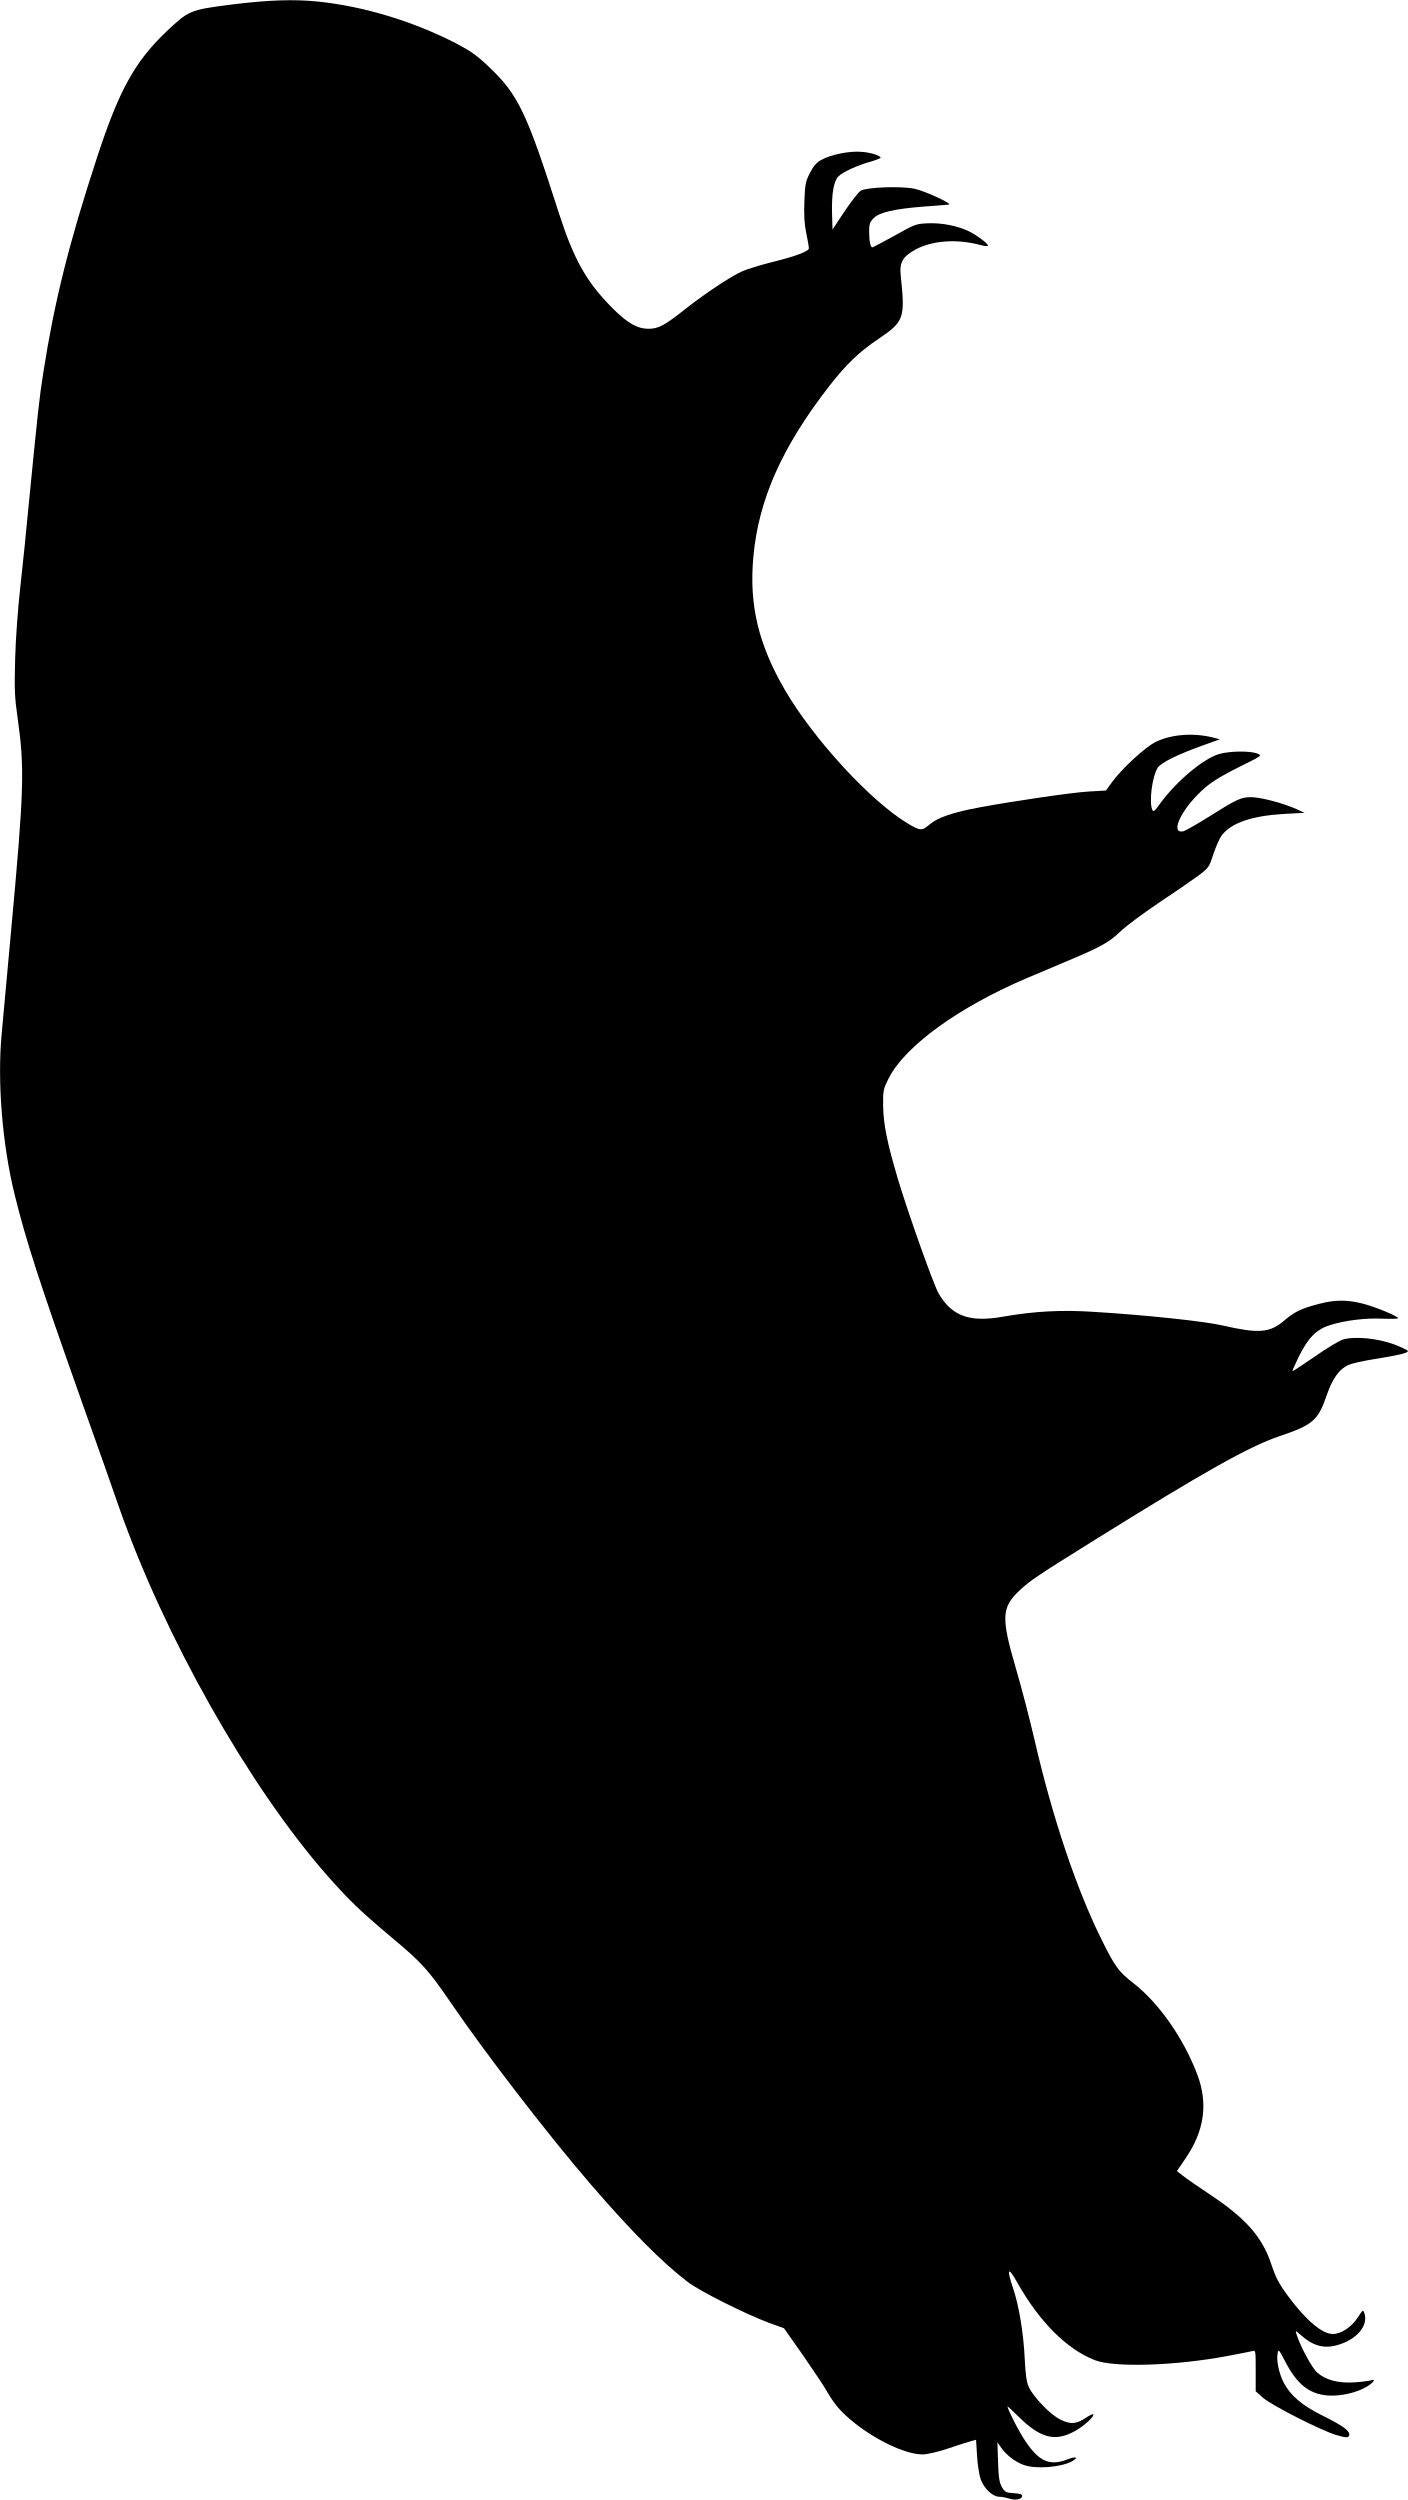
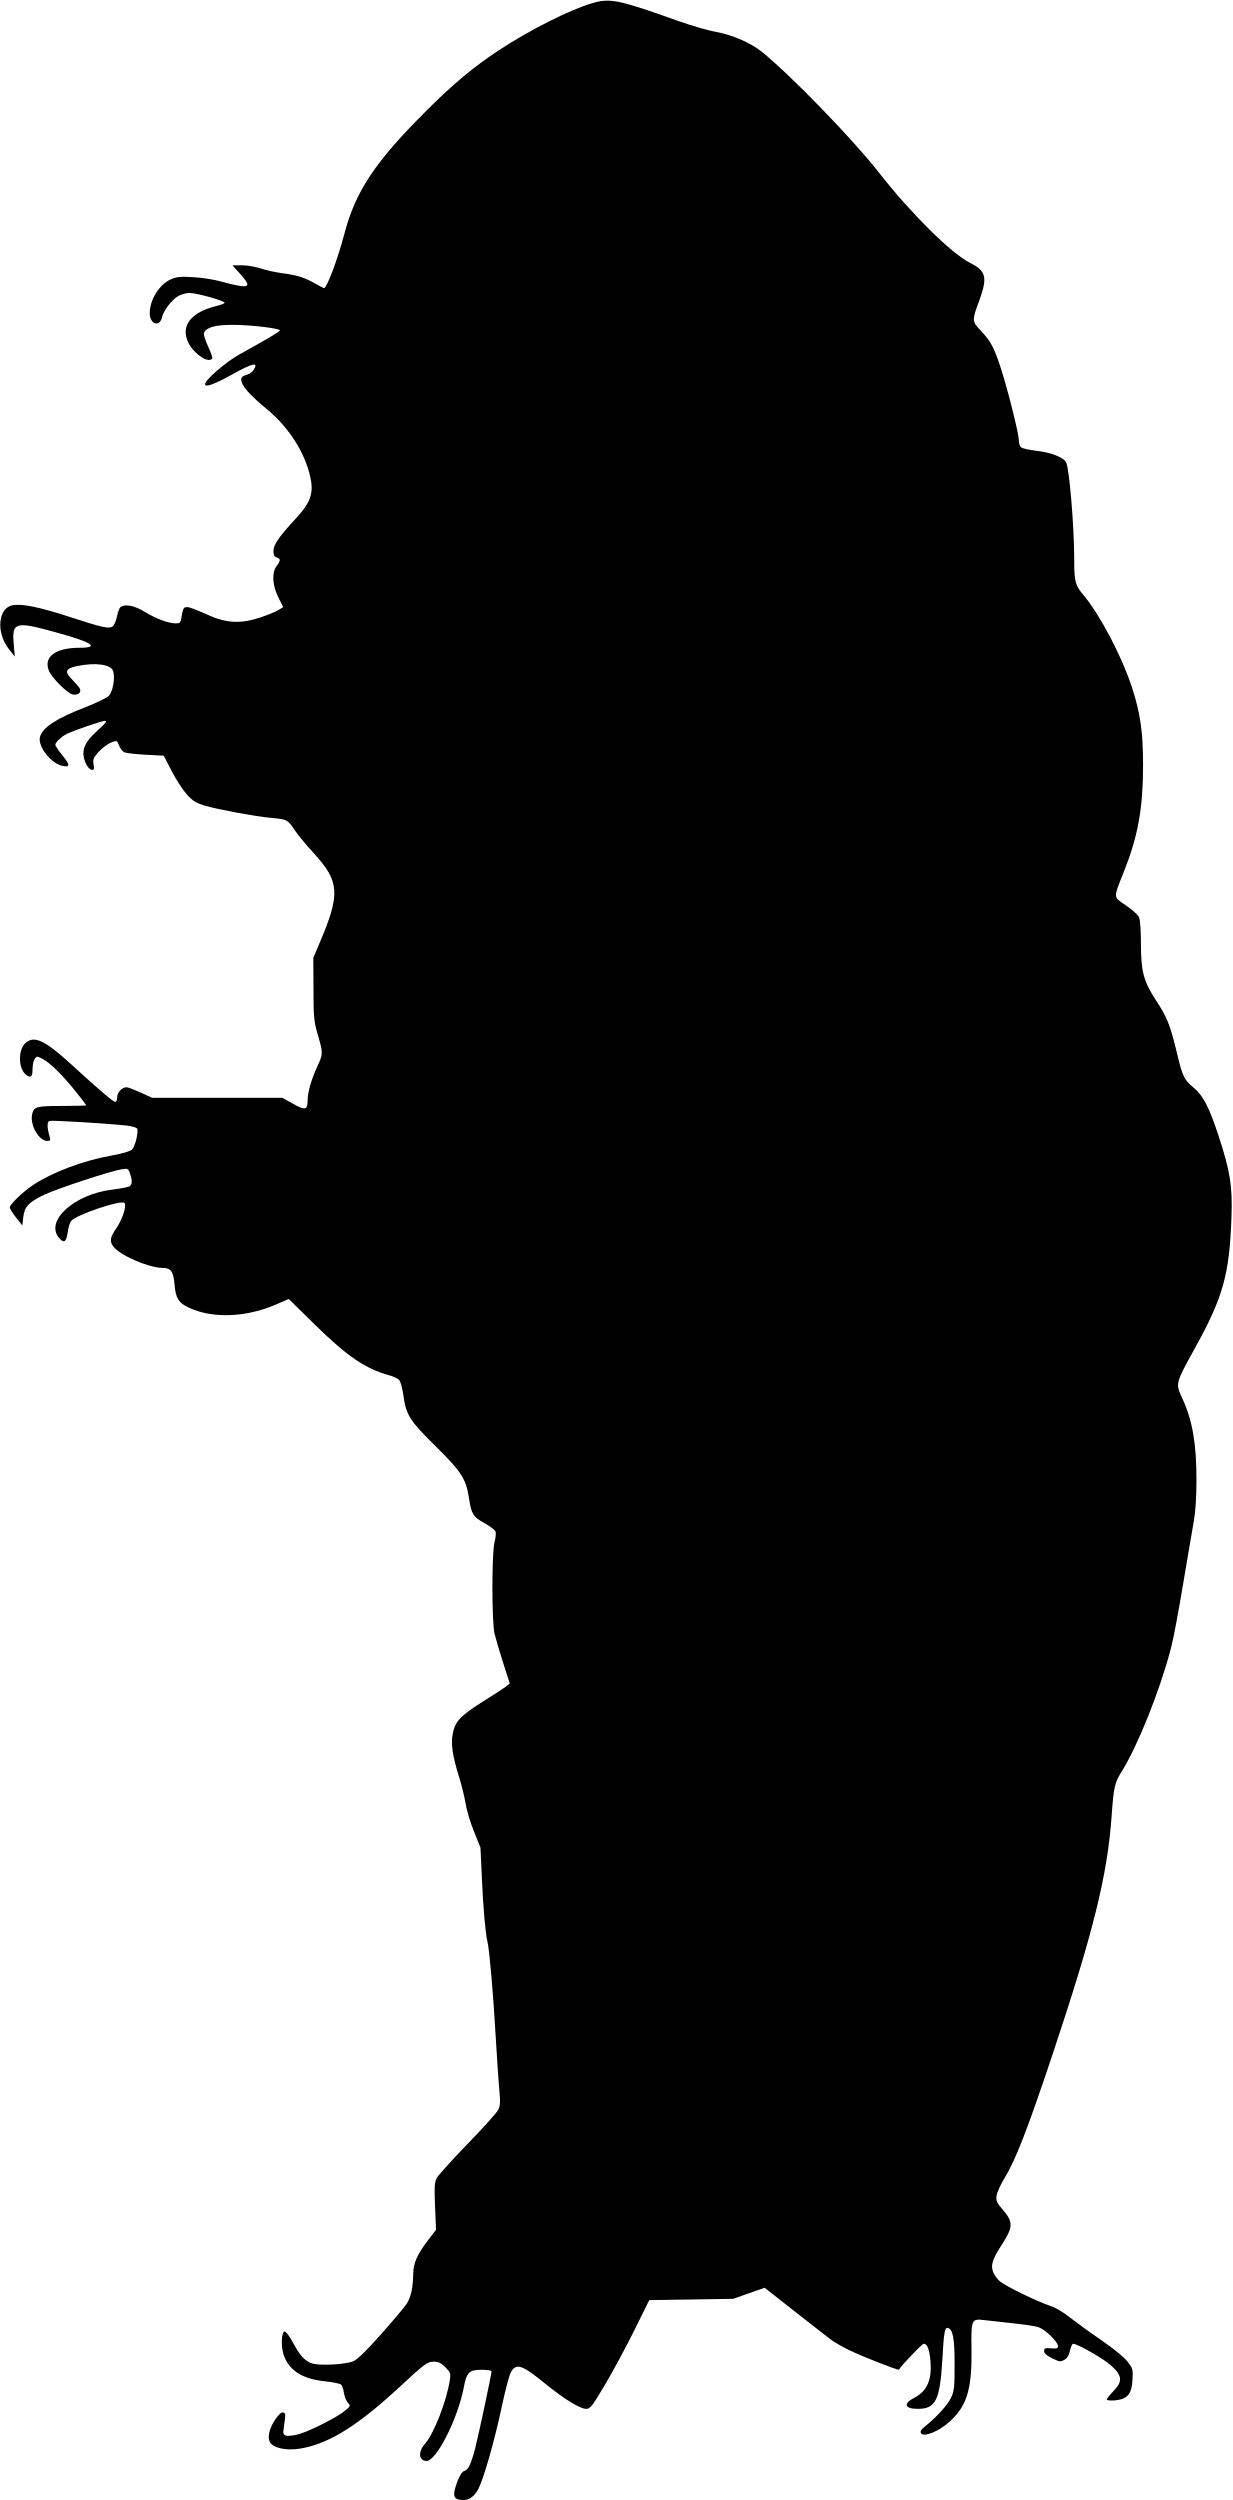
- <svg xmlns="http://www.w3.org/2000/svg" fill="currentColor" version="1.0" width="865pt" height="1536pt" viewBox="0 0 865 1536" preserveAspectRatio="xMidYMid meet">
+ <svg xmlns="http://www.w3.org/2000/svg" fill="currentColor" version="1.0" width="757pt" height="1536pt" viewBox="0 0 757 1536" preserveAspectRatio="xMidYMid meet">
  <g transform="translate(0,1536) scale(0.1,-0.1)" fill="currentColor" stroke="none">
-     <path d="M1414 15331 c-248 -32 -255 -35 -398 -171 -189 -182 -285 -356 -419 -765 -172 -524 -264 -892 -331 -1325 -25 -158 -33 -236 -91 -825 -13 -143 -36 -363 -50 -490 -15 -132 -29 -322 -32 -445 -5 -185 -3 -235 15 -360 44 -309 40 -440 -39 -1300 -27 -300 -54 -590 -59 -645 -27 -293 4 -676 80 -985 72 -290 148 -526 417 -1285 88 -247 188 -529 221 -626 278 -799 802 -1726 1284 -2274 136 -154 203 -218 403 -386 177 -148 219 -195 355 -394 218 -319 595 -808 859 -1115 251 -291 440 -481 596 -600 76 -58 354 -197 501 -252 l91 -33 116 -165 c63 -91 132 -194 152 -230 20 -36 57 -87 83 -113 136 -140 374 -267 500 -267 29 0 93 15 162 38 63 21 127 42 141 45 l26 7 6 -98 c3 -53 13 -118 22 -144 20 -57 74 -108 114 -108 15 0 42 -5 60 -11 37 -13 81 -5 81 16 0 10 -15 15 -52 17 -47 3 -54 6 -72 37 -16 28 -21 58 -24 155 l-4 121 25 -36 c32 -45 86 -86 138 -104 72 -26 221 -15 292 21 47 25 30 35 -23 14 -115 -45 -183 -12 -275 135 -37 59 -95 175 -95 190 0 2 31 -26 68 -63 133 -131 222 -155 340 -92 58 30 130 96 119 107 -3 2 -23 -7 -44 -21 -60 -40 -94 -43 -158 -12 -62 31 -163 135 -194 200 -14 31 -20 73 -25 172 -7 157 -36 331 -71 433 -42 124 -32 139 24 39 136 -242 304 -411 478 -479 119 -46 492 -35 816 26 73 14 141 27 152 30 20 6 20 2 20 -121 l0 -126 44 -39 c51 -46 352 -199 448 -229 66 -20 83 -19 83 4 0 23 -45 55 -159 112 -131 64 -203 126 -245 207 -29 58 -45 136 -36 180 5 25 8 21 43 -46 74 -145 150 -206 265 -215 79 -5 175 16 239 54 42 24 60 53 26 39 -10 -3 -54 -9 -98 -12 -100 -7 -179 13 -232 60 -33 29 -104 161 -128 237 -7 23 -6 23 30 -9 82 -72 154 -86 250 -50 102 38 161 117 138 186 -8 24 -9 23 -41 -26 -39 -59 -102 -101 -153 -101 -66 0 -166 85 -273 230 -58 78 -78 116 -106 201 -54 163 -156 279 -366 419 -77 51 -156 106 -176 122 l-37 29 53 78 c116 169 139 336 73 513 -85 225 -237 442 -394 564 -90 70 -109 96 -191 259 -156 312 -306 757 -416 1236 -30 129 -82 329 -116 444 -90 309 -87 370 27 476 62 58 108 89 450 302 677 422 958 580 1141 642 208 70 240 98 292 249 36 105 77 163 133 189 19 9 92 26 163 37 149 24 204 37 204 49 0 5 -39 24 -87 42 -99 36 -236 50 -309 30 -22 -6 -101 -53 -175 -105 -74 -51 -136 -92 -138 -90 -2 2 16 42 39 89 57 116 109 168 193 194 95 29 215 44 322 39 52 -2 95 -1 95 3 0 12 -143 71 -219 90 -96 24 -168 24 -267 -2 -108 -28 -150 -48 -213 -102 -89 -76 -156 -82 -378 -31 -111 26 -469 64 -793 84 -197 13 -366 4 -560 -30 -203 -36 -312 4 -393 143 -30 50 -187 492 -250 702 -66 222 -89 335 -91 450 -1 95 1 103 33 168 100 200 435 442 856 620 72 30 191 81 265 112 187 79 236 107 305 173 33 32 137 109 230 172 94 62 202 137 242 166 70 52 71 54 98 136 15 46 38 98 51 115 58 77 184 120 379 132 l130 7 -50 23 c-80 36 -215 72 -275 73 -65 1 -90 -11 -269 -124 -69 -43 -136 -81 -149 -85 -78 -19 -30 106 86 224 64 66 116 101 268 177 129 64 129 64 99 76 -44 18 -171 16 -236 -3 -96 -29 -259 -165 -359 -301 -37 -52 -44 -57 -51 -40 -20 50 1 207 34 257 20 31 125 83 274 136 l108 39 -40 10 c-121 31 -256 21 -354 -26 -63 -31 -205 -161 -267 -245 l-39 -54 -105 -6 c-104 -6 -464 -59 -674 -98 -161 -30 -255 -62 -304 -104 -48 -41 -57 -41 -137 7 -227 137 -575 515 -752 818 -164 282 -222 526 -194 822 32 350 177 674 466 1046 104 134 186 212 304 291 156 105 163 127 135 388 -9 81 13 118 93 161 102 54 250 65 391 28 28 -8 52 -10 52 -6 0 14 -60 59 -111 86 -72 36 -172 56 -259 52 -72 -3 -80 -6 -204 -76 -71 -39 -133 -72 -136 -72 -12 0 -20 40 -20 98 0 45 4 58 28 82 36 36 130 57 310 71 75 5 144 11 152 12 24 5 -149 84 -210 97 -83 18 -298 10 -332 -12 -15 -10 -59 -67 -100 -128 l-73 -110 -3 101 c-3 122 11 199 41 227 29 27 112 65 193 88 35 10 64 21 64 25 0 13 -59 32 -116 36 -73 7 -191 -17 -249 -50 -29 -16 -48 -38 -69 -80 -27 -53 -30 -70 -34 -176 -3 -83 0 -139 12 -195 9 -43 16 -84 16 -91 0 -19 -82 -50 -225 -85 -71 -18 -153 -43 -183 -56 -72 -32 -223 -132 -352 -233 -127 -101 -165 -121 -226 -121 -67 0 -126 33 -214 120 -163 161 -243 301 -336 590 -199 622 -250 729 -432 901 -70 67 -111 96 -197 141 -263 136 -565 228 -847 258 -152 16 -315 10 -544 -19z" />
+     <path d="M3637 15340 c-136 -40 -384 -165 -571 -288 -151 -99 -287 -212 -446 -372 -316 -315 -435 -494 -504 -756 -40 -154 -108 -334 -125 -334 -3 0 -26 12 -51 26 -66 38 -115 54 -204 65 -44 6 -104 19 -135 30 -31 10 -81 19 -114 19 l-59 0 46 -51 c60 -66 60 -84 4 -76 -24 3 -77 15 -118 27 -41 12 -118 24 -171 27 -82 5 -101 3 -141 -14 -70 -32 -128 -125 -128 -207 0 -68 61 -89 75 -26 9 40 59 107 98 130 18 11 50 20 72 20 43 0 215 -48 215 -60 0 -4 -21 -13 -47 -19 -163 -40 -227 -125 -174 -230 36 -69 124 -126 145 -93 3 5 -9 38 -26 75 -17 36 -28 73 -25 81 13 34 68 50 172 50 104 1 295 -21 295 -34 0 -7 -90 -60 -250 -148 -82 -46 -210 -156 -210 -182 0 -22 53 -3 166 59 130 73 168 80 129 24 -8 -12 -29 -24 -45 -28 -64 -14 -18 -89 131 -210 130 -107 230 -261 264 -409 25 -106 5 -163 -93 -268 -96 -103 -132 -156 -132 -193 0 -25 5 -35 20 -40 25 -8 25 -20 0 -52 -31 -40 -27 -119 10 -193 l30 -60 -31 -19 c-18 -11 -69 -32 -114 -46 -122 -40 -209 -34 -331 23 -50 23 -101 42 -113 42 -23 0 -26 -5 -36 -62 -5 -34 -9 -38 -35 -38 -44 0 -118 27 -191 71 -65 39 -117 49 -148 30 -7 -5 -17 -30 -22 -57 -5 -27 -17 -55 -26 -62 -23 -17 -58 -10 -272 60 -179 58 -282 79 -340 70 -93 -13 -108 -168 -25 -272 l35 -44 -7 80 c-11 132 10 138 259 69 224 -61 275 -95 144 -95 -147 0 -222 -57 -186 -142 17 -42 110 -135 143 -144 34 -8 59 11 46 36 -5 9 -25 33 -45 53 -50 50 -44 69 25 84 119 25 215 11 226 -33 12 -46 -4 -126 -28 -150 -13 -12 -77 -43 -143 -69 -180 -69 -267 -127 -280 -185 -12 -57 68 -160 137 -175 49 -11 50 4 3 62 -25 30 -45 60 -45 67 0 15 35 48 68 66 27 13 110 44 194 70 69 22 67 15 -14 -59 -62 -57 -84 -102 -73 -154 9 -42 32 -77 51 -77 12 0 14 7 9 33 -5 27 -1 40 20 65 31 37 71 66 103 76 19 6 24 3 33 -23 6 -17 20 -36 31 -42 11 -6 70 -13 132 -16 l112 -6 48 -93 c26 -51 68 -116 93 -144 38 -42 56 -53 111 -70 79 -23 308 -66 407 -75 99 -9 101 -10 144 -73 21 -31 73 -95 116 -141 162 -176 168 -252 38 -556 l-38 -90 1 -190 c0 -167 3 -200 23 -270 37 -126 37 -129 1 -206 -37 -82 -60 -159 -60 -210 0 -59 -15 -63 -89 -21 l-66 37 -400 0 -400 0 -72 33 c-39 17 -77 32 -85 32 -28 0 -58 -31 -58 -61 0 -16 -5 -29 -12 -29 -13 0 -89 65 -273 233 -162 148 -227 177 -280 127 -46 -43 -42 -160 7 -195 29 -20 38 -11 38 39 0 23 6 50 13 60 13 18 15 18 47 1 48 -25 121 -97 201 -196 38 -48 69 -88 69 -90 0 -2 -67 -4 -148 -4 -162 0 -175 -4 -185 -54 -13 -65 43 -161 93 -161 18 0 21 4 16 23 -17 56 -18 94 -3 100 14 5 355 -15 479 -29 31 -4 59 -12 61 -19 9 -21 -13 -109 -31 -127 -11 -11 -57 -25 -128 -38 -174 -31 -365 -103 -484 -183 -59 -39 -140 -118 -140 -135 0 -8 17 -36 39 -63 l38 -48 6 51 c8 66 32 91 132 139 82 38 403 144 473 155 37 6 40 5 51 -26 14 -43 14 -65 -2 -78 -6 -5 -55 -15 -107 -21 -234 -28 -416 -193 -327 -297 30 -35 44 -26 53 34 3 26 12 57 20 69 23 36 306 133 329 112 15 -15 -12 -99 -50 -155 -38 -55 -43 -79 -20 -111 38 -54 219 -133 304 -133 52 0 67 -22 74 -108 7 -79 25 -108 91 -138 145 -66 347 -58 529 20 l81 35 160 -157 c201 -197 310 -271 458 -312 26 -7 53 -20 61 -29 8 -9 19 -50 25 -91 16 -122 38 -158 198 -315 159 -157 187 -201 205 -317 15 -101 26 -118 97 -157 34 -19 64 -42 67 -52 3 -10 0 -37 -6 -61 -18 -62 -18 -484 -1 -563 8 -33 32 -116 54 -184 l40 -124 -23 -19 c-13 -10 -71 -48 -129 -84 -154 -97 -184 -129 -199 -210 -11 -60 -1 -131 39 -260 17 -54 35 -129 41 -167 6 -39 29 -115 51 -169 l40 -100 9 -193 c7 -174 23 -345 34 -385 11 -40 36 -323 50 -575 9 -154 20 -313 24 -353 6 -57 4 -80 -8 -105 -9 -18 -93 -111 -188 -209 -94 -97 -179 -191 -189 -209 -15 -29 -16 -53 -11 -176 l6 -143 -50 -65 c-65 -85 -88 -138 -90 -200 -1 -92 -15 -153 -42 -192 -15 -22 -86 -106 -158 -187 -89 -100 -143 -153 -168 -163 -47 -21 -207 -29 -253 -14 -45 15 -73 45 -118 128 -20 38 -43 68 -51 68 -21 0 -24 -99 -4 -150 35 -92 117 -143 254 -156 46 -5 89 -14 96 -19 7 -6 15 -29 18 -51 3 -22 14 -50 24 -61 18 -20 17 -21 -17 -49 -47 -40 -211 -123 -282 -144 -32 -9 -67 -13 -79 -10 -19 6 -21 12 -15 54 12 81 12 85 -6 89 -21 4 -75 -76 -84 -126 -10 -51 7 -77 60 -92 96 -27 238 8 381 92 102 60 209 144 353 276 165 153 178 162 219 162 26 0 43 -8 69 -34 32 -32 34 -38 28 -78 -20 -131 -98 -331 -154 -394 -43 -49 -37 -104 11 -104 61 0 193 262 229 454 17 91 33 106 110 106 33 0 60 -4 60 -10 0 -17 -78 -384 -100 -470 -26 -100 -43 -136 -68 -142 -13 -4 -27 -26 -41 -62 -35 -93 -27 -116 38 -116 36 0 67 24 91 70 32 63 98 292 141 495 22 105 48 204 58 220 33 58 67 47 213 -72 116 -94 212 -153 250 -153 24 0 36 15 115 148 48 81 129 231 180 334 l92 186 258 4 258 4 96 34 97 34 183 -144 c101 -79 200 -156 219 -171 19 -15 71 -46 115 -67 81 -40 304 -127 308 -121 19 30 142 159 153 159 21 0 35 -36 41 -108 9 -114 -21 -183 -98 -223 -71 -36 -62 -69 19 -69 111 0 137 52 152 305 9 166 15 198 34 192 31 -10 41 -62 41 -222 0 -143 -2 -165 -22 -207 -20 -43 -89 -120 -162 -178 -23 -18 -29 -29 -22 -40 17 -26 111 12 176 72 106 96 137 199 134 443 -3 186 -1 190 81 180 30 -3 111 -12 180 -20 69 -7 139 -18 155 -25 39 -15 115 -89 115 -113 0 -16 -6 -18 -42 -15 -37 3 -43 0 -43 -17 0 -14 15 -27 49 -44 45 -22 51 -23 75 -10 18 10 29 27 35 57 6 23 14 42 19 42 27 0 188 -92 234 -134 69 -63 72 -97 13 -158 -22 -23 -40 -46 -40 -51 0 -5 23 -7 51 -5 76 8 102 38 107 126 4 64 2 70 -30 112 -20 26 -84 79 -163 133 -72 49 -159 113 -195 141 -39 32 -87 59 -120 70 -68 21 -268 118 -305 148 -15 12 -34 37 -42 56 -18 43 -7 80 53 172 70 108 70 139 3 216 -36 41 -40 53 -36 84 2 19 25 69 50 110 66 107 140 297 293 755 252 755 338 1103 364 1469 12 174 19 204 60 269 99 157 237 501 305 763 14 52 47 228 74 392 28 163 57 338 66 387 10 57 16 146 16 245 1 227 -24 372 -87 509 -42 92 -44 87 77 307 174 314 213 454 225 804 7 193 -7 282 -80 504 -57 173 -94 245 -152 293 -59 49 -69 69 -104 218 -40 166 -60 217 -126 316 -78 120 -94 179 -94 350 0 84 -5 148 -12 164 -6 14 -42 46 -80 72 -80 55 -80 39 -11 212 86 217 116 389 116 651 0 204 -17 321 -70 482 -62 188 -194 439 -293 558 -54 63 -60 85 -60 223 0 201 -30 560 -50 597 -16 30 -93 60 -180 70 -45 5 -88 15 -96 21 -8 6 -14 26 -14 43 0 39 -66 305 -110 441 -42 130 -62 167 -122 231 -58 62 -58 61 -9 194 49 137 39 176 -59 225 -116 58 -367 307 -560 555 -157 201 -542 599 -721 743 -67 54 -183 104 -280 121 -47 8 -149 38 -229 66 -372 133 -421 143 -533 110z" />
  </g>
</svg>
